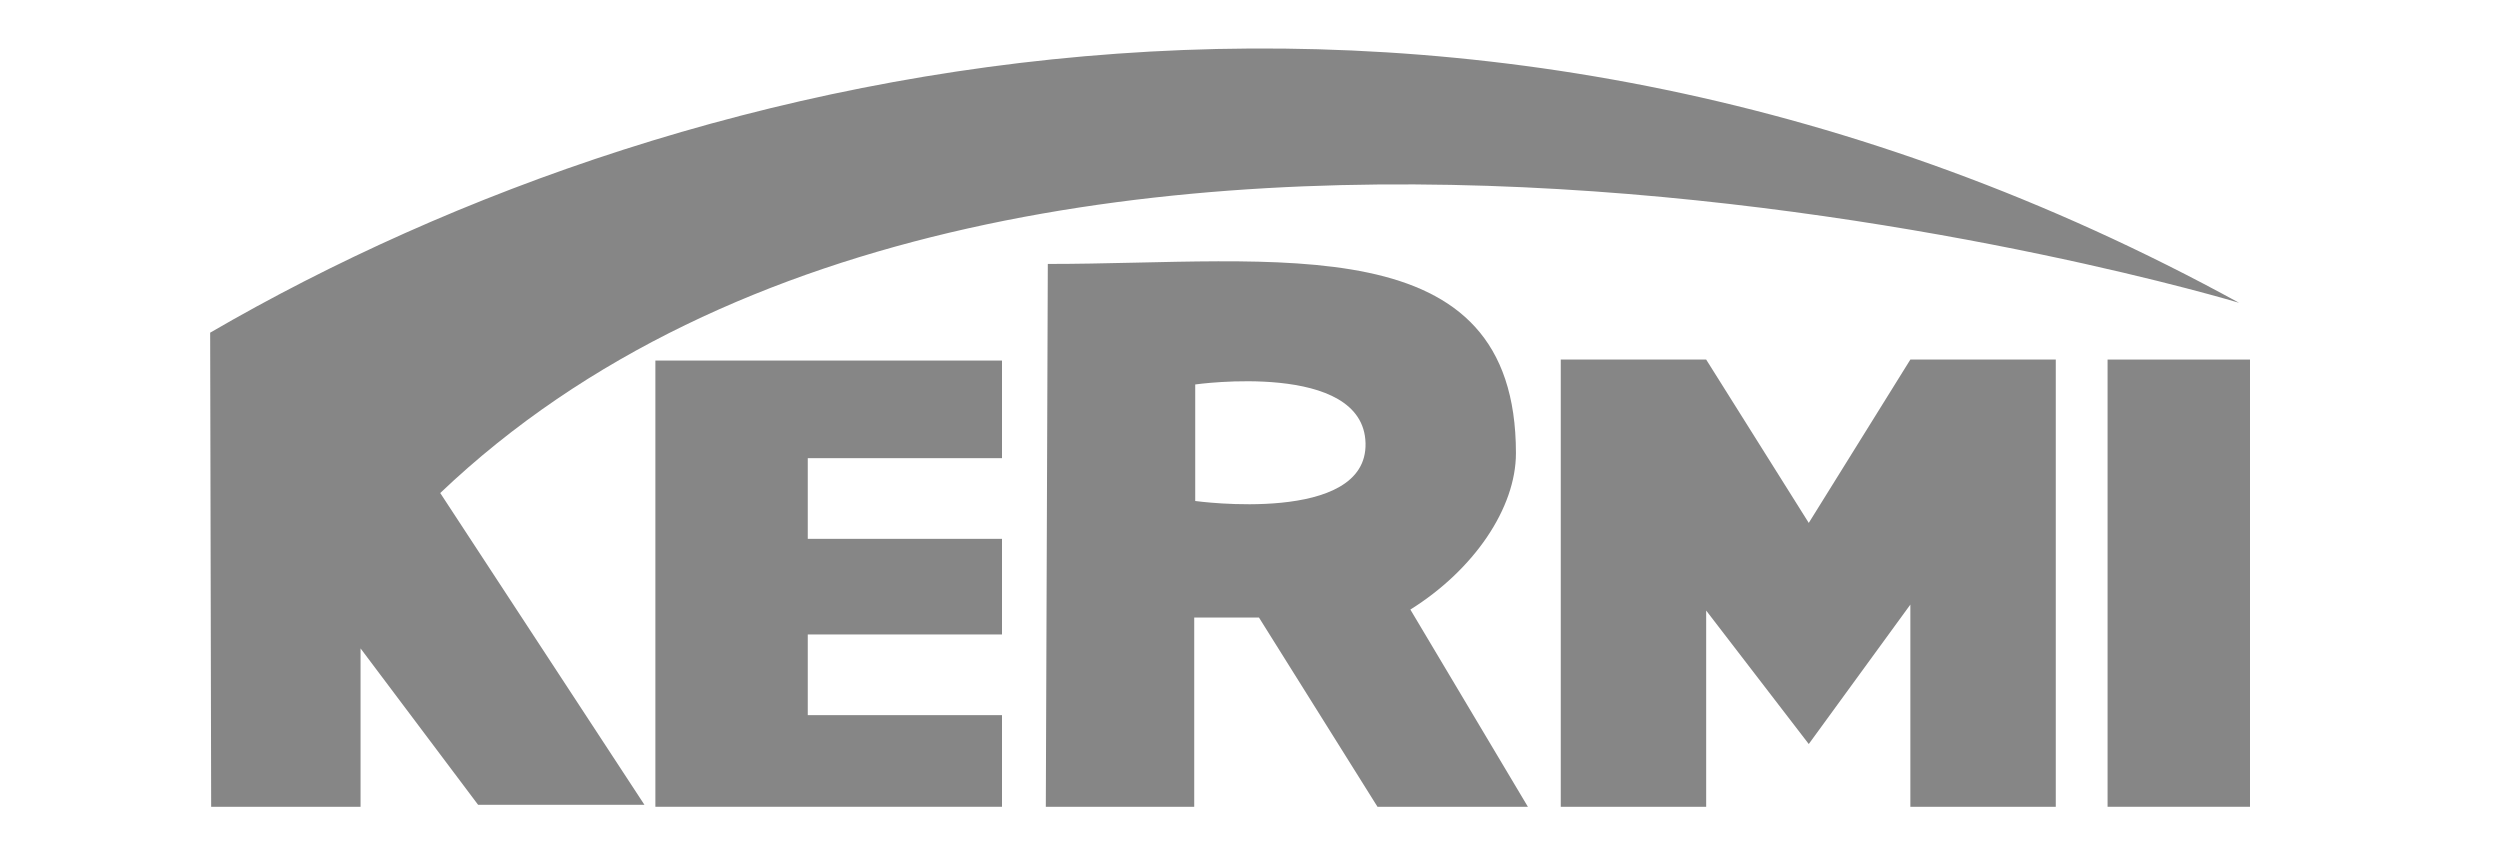
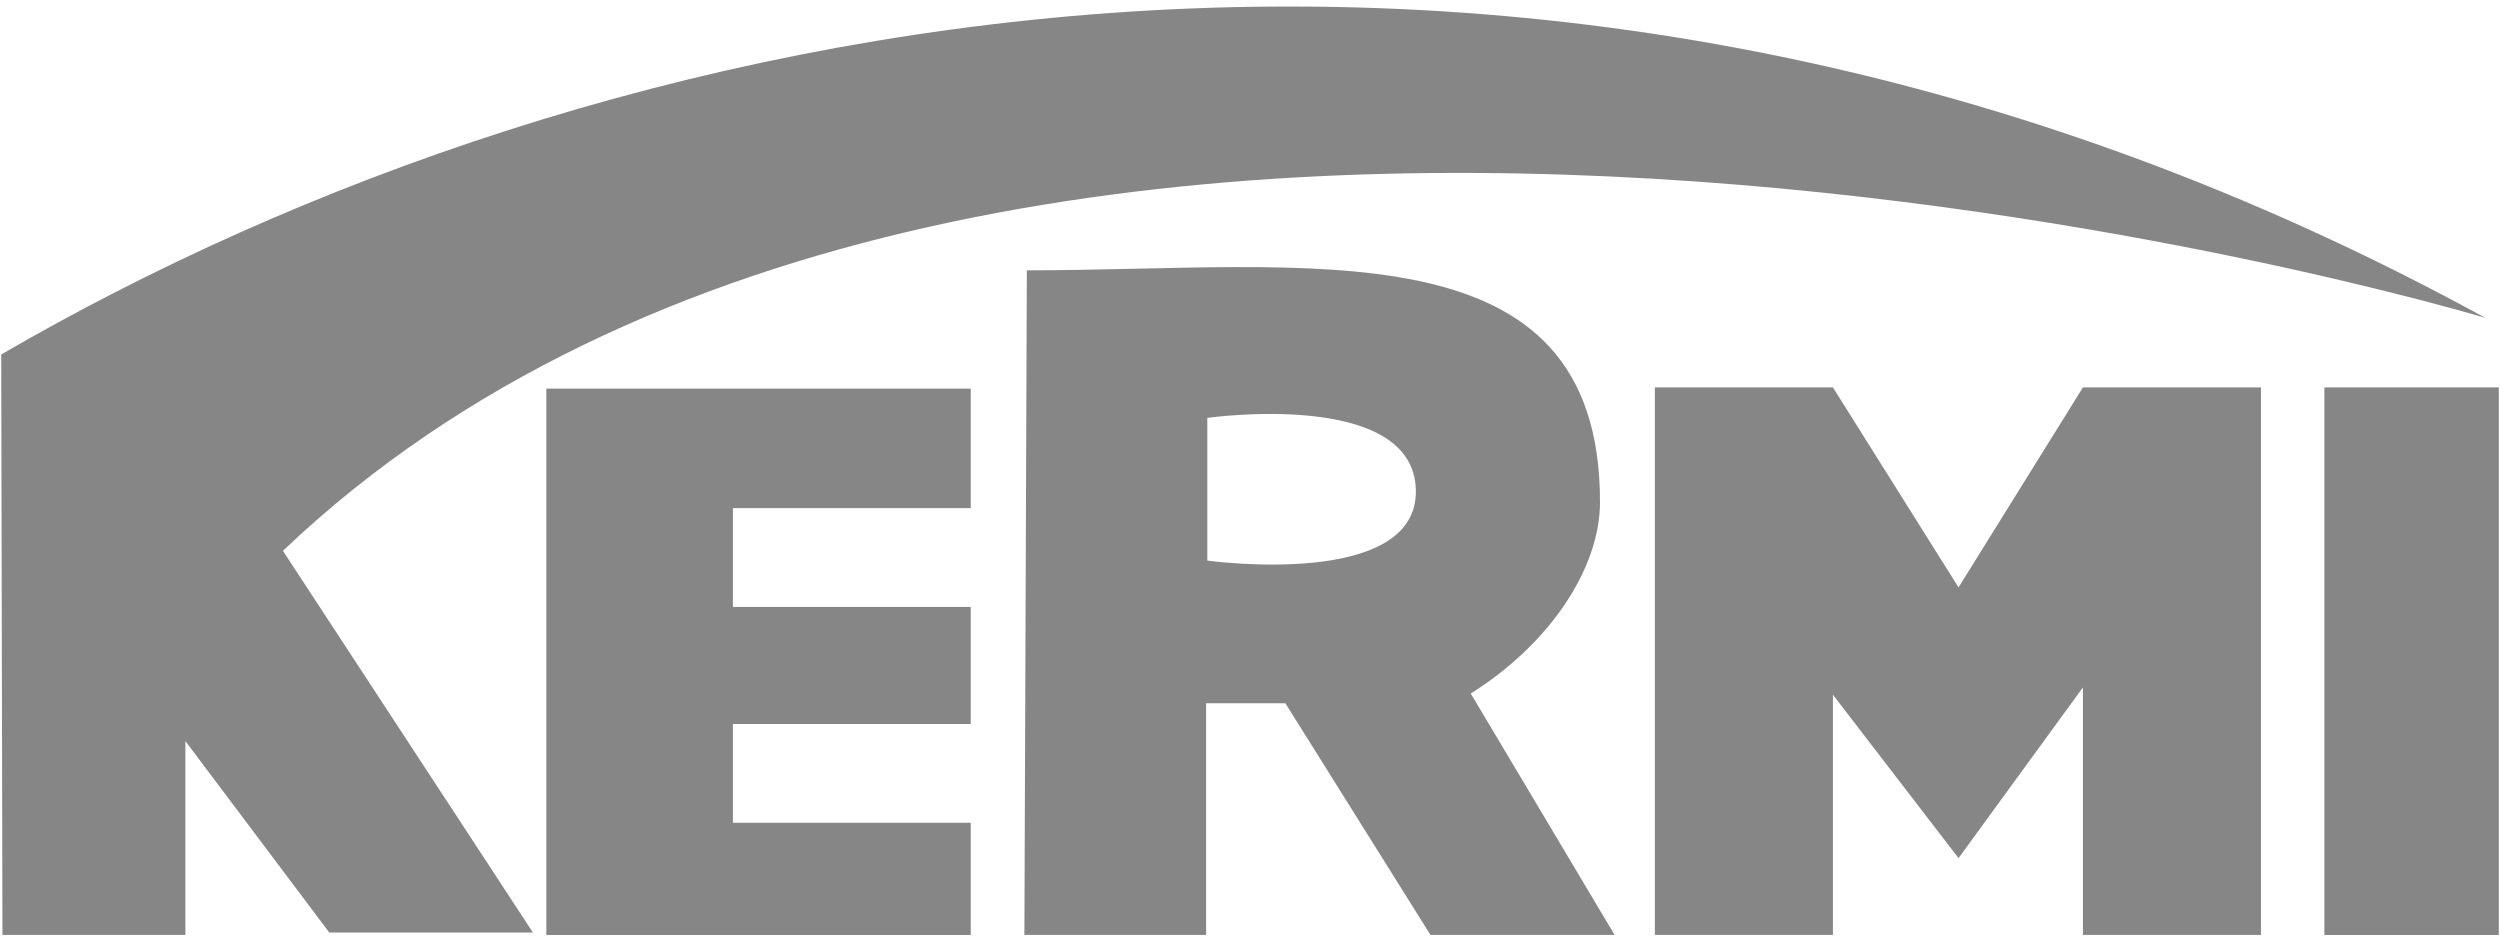
- <svg xmlns="http://www.w3.org/2000/svg" version="1.1" id="Ebene_7" x="0px" y="0px" viewBox="0 0 251 87" style="enable-background:new 0 0 251 87;" xml:space="preserve">
-   <style type="text/css">
- 	.st0{fill:#868686;}
- </style>
+ <svg xmlns="http://www.w3.org/2000/svg" width="205" height="77" xml:space="preserve" version="1.1">
  <g>
-     <path class="st0" d="M120,38.6v11.7c0,0,17.3,2.4,17.1-5.8C136.9,36.2,120,38.6,120,38.6L120,38.6z M105.2,26.5c23.1,0,47-4,47,19   c0,5.5-4.2,11.7-10.6,15.7L153.4,81h-15.1l-11.9-19h-6.5v19H105L105.2,26.5L105.2,26.5z" />
-     <path class="st0" d="M21.1,33.4c48.7-28.3,126.3-45.4,203.7-3c0,0-121.9-36.8-180.6,19.1l20.5,31.3H48L36.2,65.1V81h-15L21.1,33.4   L21.1,33.4z" />
-     <polygon class="st0" points="65.8,36.2 100.6,36.2 100.6,46 81.1,46 81.1,54.1 100.6,54.1 100.6,63.7 81.1,63.7 81.1,71.8    100.6,71.8 100.6,81 65.8,81  " />
-     <polygon class="st0" points="156.7,36.1 171.3,36.1 181.6,52.5 191.8,36.1 206.4,36.1 206.4,81 191.8,81 191.8,60.7 181.6,74.7    171.3,61.3 171.3,81 156.7,81  " />
-     <polygon class="st0" points="225.9,36.1 225.9,81 211.6,81 211.6,36.1  " />
+     <g id="svg_1">
+       <path id="svg_2" fill="#868686" d="m99,34.267l0,11.7c0,0 17.3,2.4 17.1,-5.8c-0.2,-8.3 -17.1,-5.9 -17.1,-5.9l0,0zm-14.8,-12.1c23.1,0 47,-4 47,19c0,5.5 -4.2,11.7 -10.6,15.7l11.8,19.8l-15.1,0l-11.9,-19l-6.5,0l0,19l-14.9,0l0.2,-54.5l0,0z" class="st0" />
+       <path id="svg_3" fill="#868686" d="m0.1,29.067c48.7,-28.3 126.3,-45.4 203.7,-3c0,0 -121.9,-36.8 -180.6,19.1l20.5,31.3l-16.7,0l-11.8,-15.7l0,15.9l-15,0l-0.1,-47.6l0,0z" class="st0" />
+       <polygon id="svg_4" fill="#868686" points="44.8,31.867 79.6,31.867 79.6,41.667 60.1,41.667 60.1,49.767 79.6,49.767 79.6,59.367 60.1,59.367 60.1,67.467 79.6,67.467 79.6,76.667 44.8,76.667 " class="st0" />
+       <polygon id="svg_5" fill="#868686" points="135.7,31.767 150.3,31.767 160.6,48.167 170.8,31.767 185.4,31.767 185.4,76.667 170.8,76.667 170.8,56.367 160.6,70.367 150.3,56.967 150.3,76.667 135.7,76.667 " class="st0" />
+       <polygon id="svg_6" fill="#868686" points="204.9,31.767 204.9,76.667 190.6,76.667 190.6,31.767 " class="st0" />
+     </g>
  </g>
</svg>
